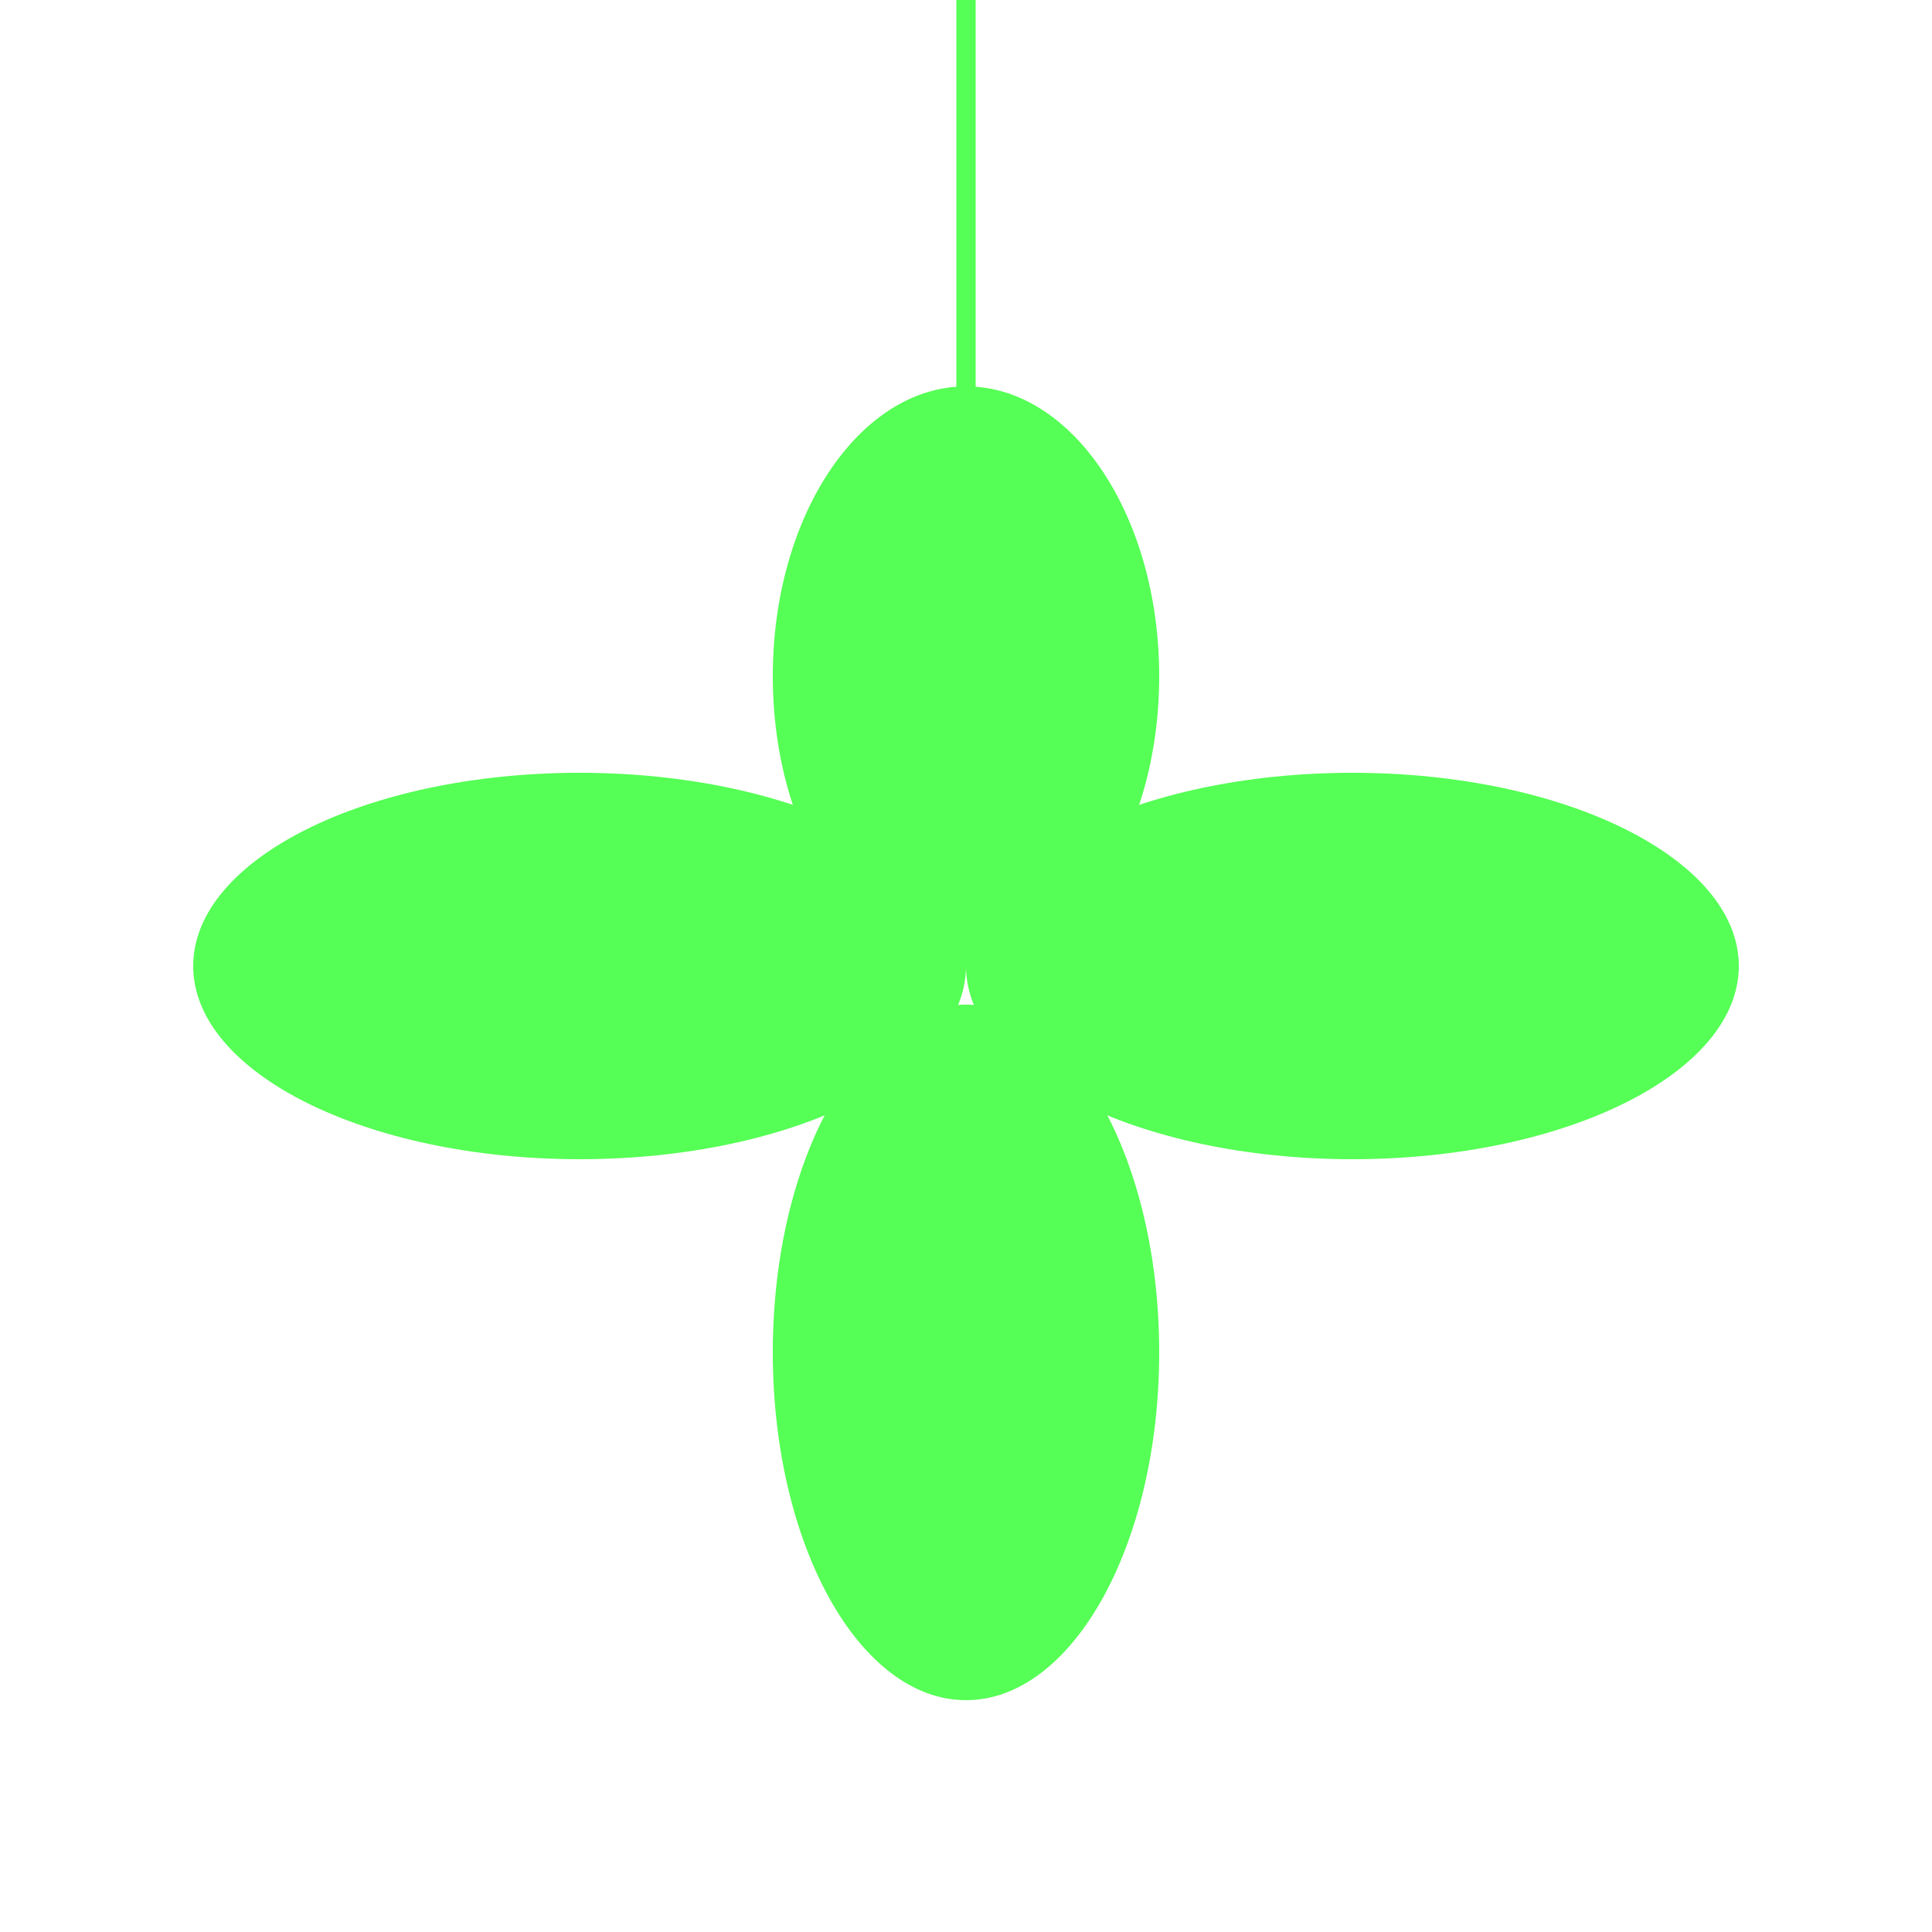
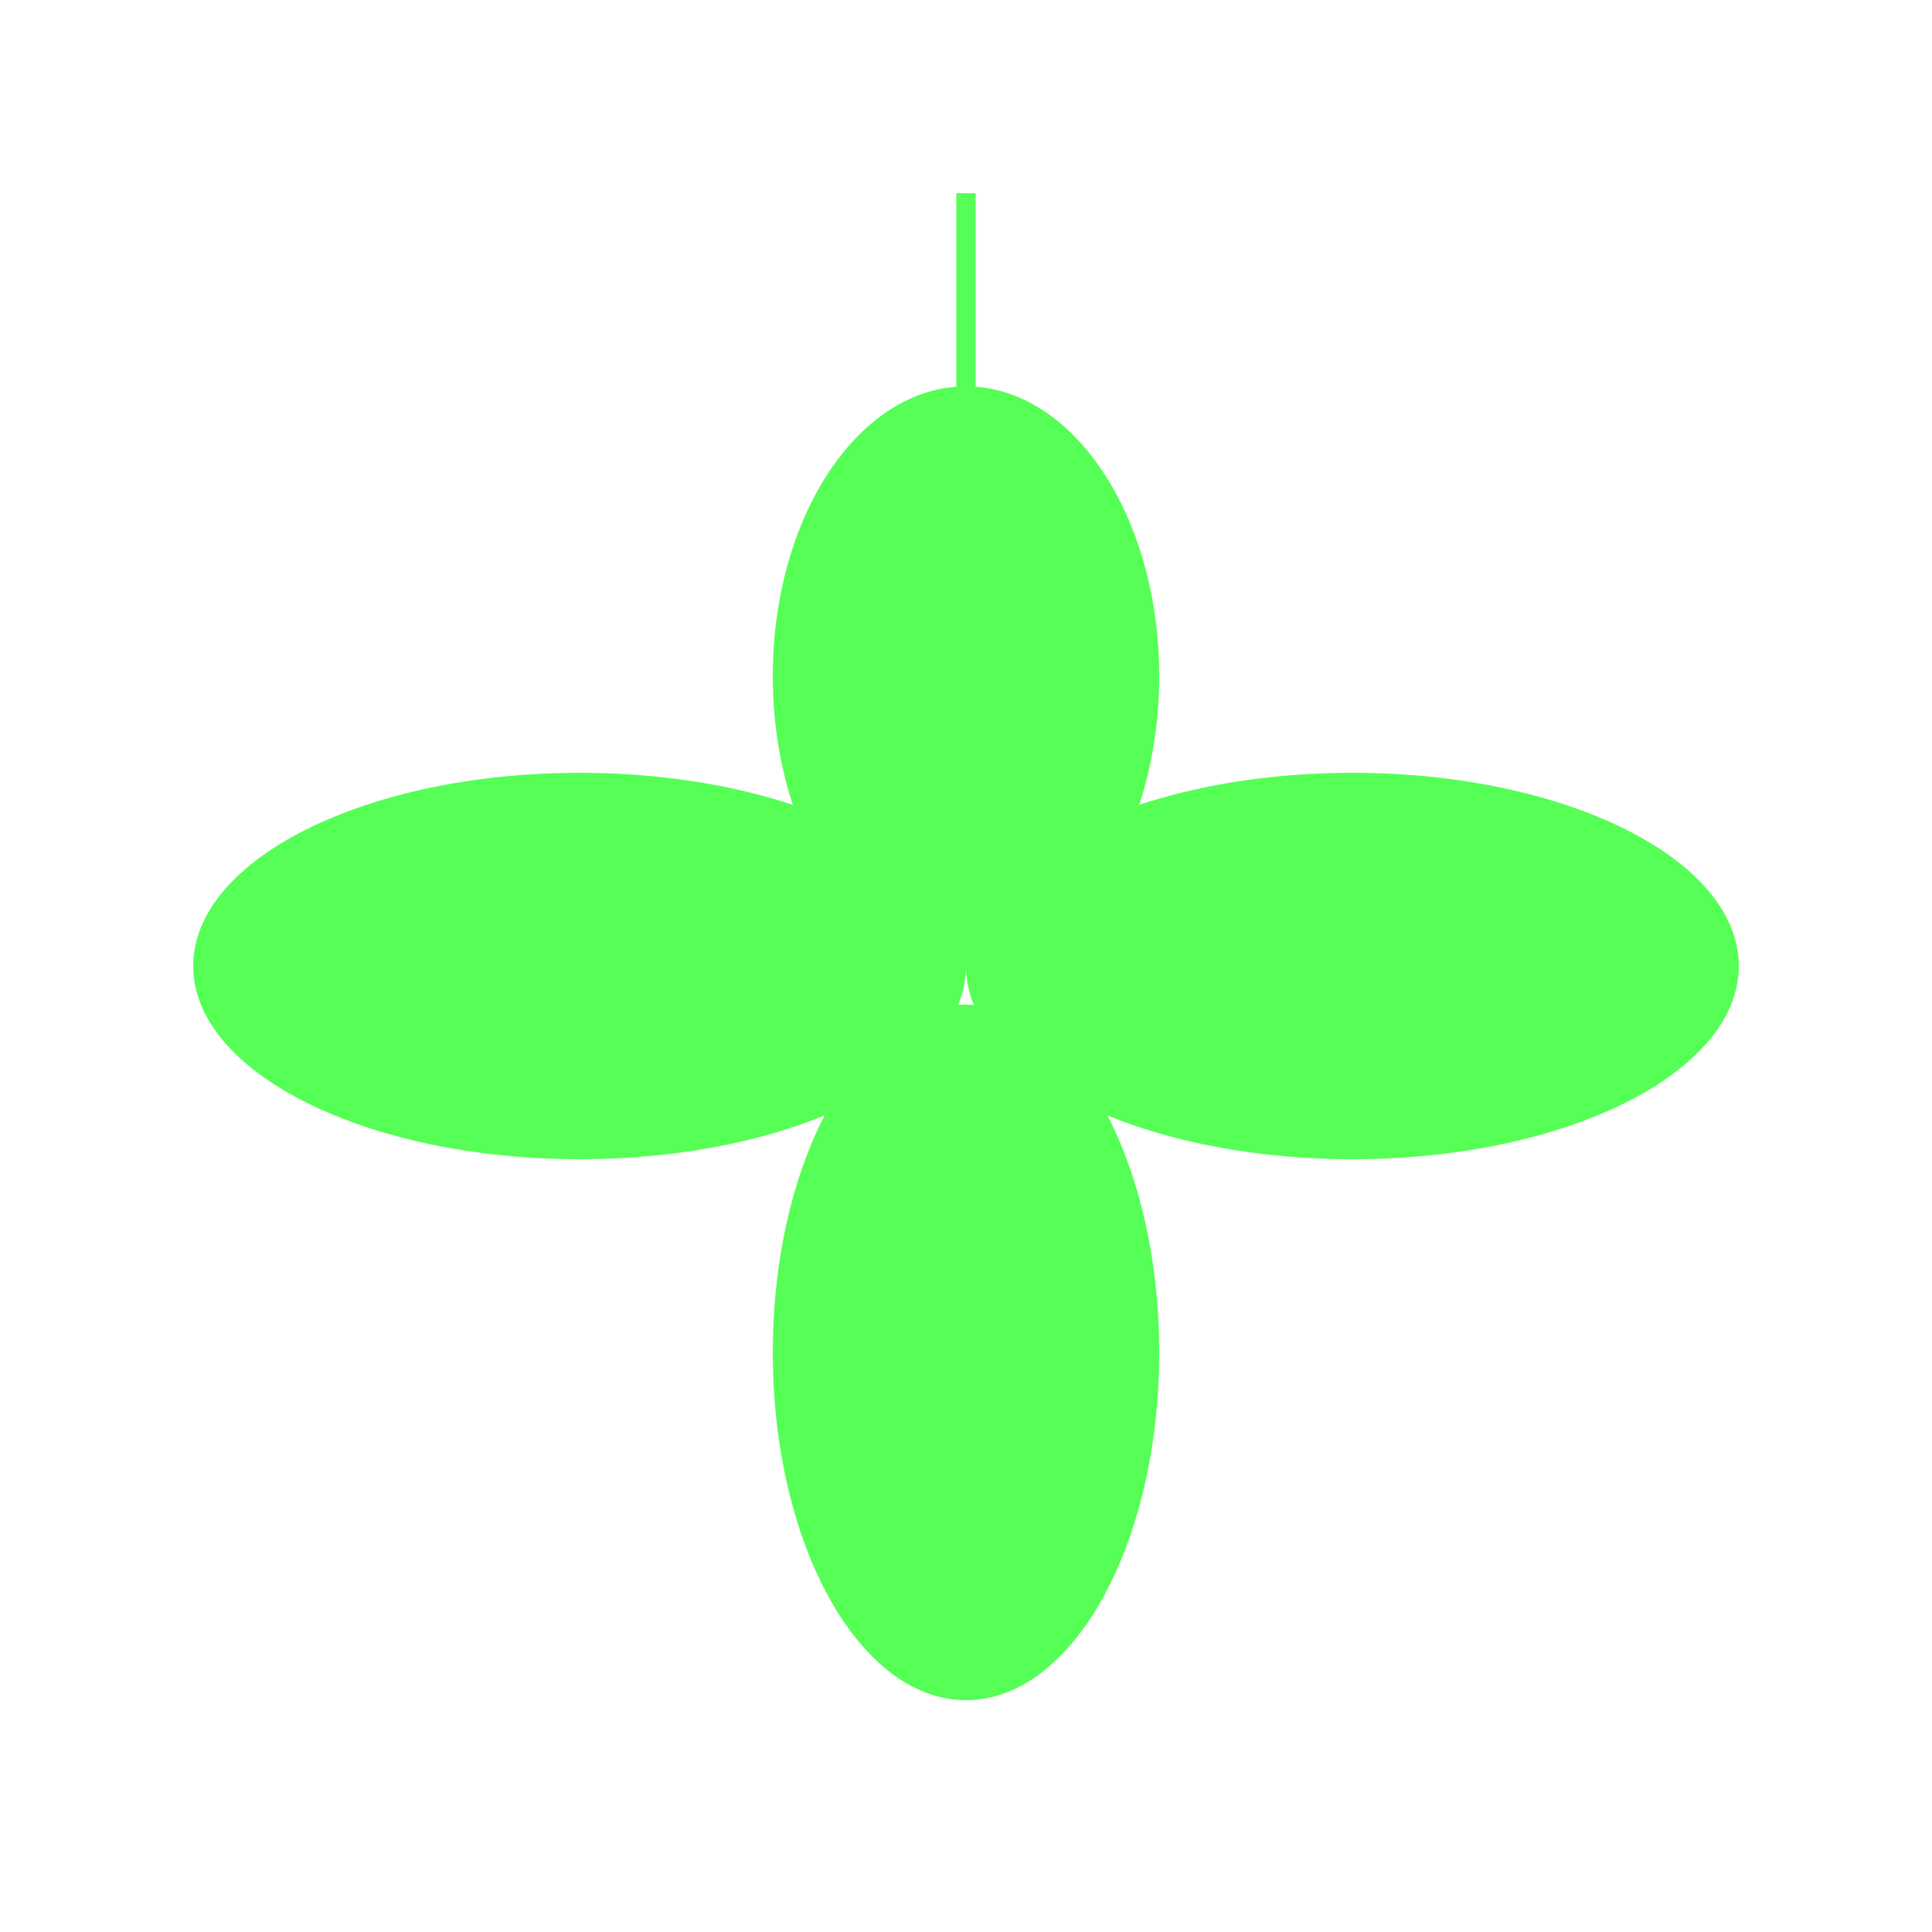
<svg xmlns="http://www.w3.org/2000/svg" viewBox="0 0 100 100">
  <ellipse cx="30" cy="50" rx="20" ry="10" fill="rgb(85,255,85)" />
  <ellipse cx="70" cy="50" rx="20" ry="10" fill="rgb(85,255,85)" />
  <ellipse cx="50" cy="35" rx="10" ry="15" fill="rgb(85,255,85)" />
  <ellipse cx="50" cy="70" rx="10" ry="18" fill="rgb(85,255,85)" />
-   <line x1="50" y1="0" x2="50" y2="50" fill="none" stroke="rgb(85,255,85)" />
+   <line x1="50" y1="10" x2="50" y2="50" fill="none" stroke="rgb(85,255,85)" />
</svg>
